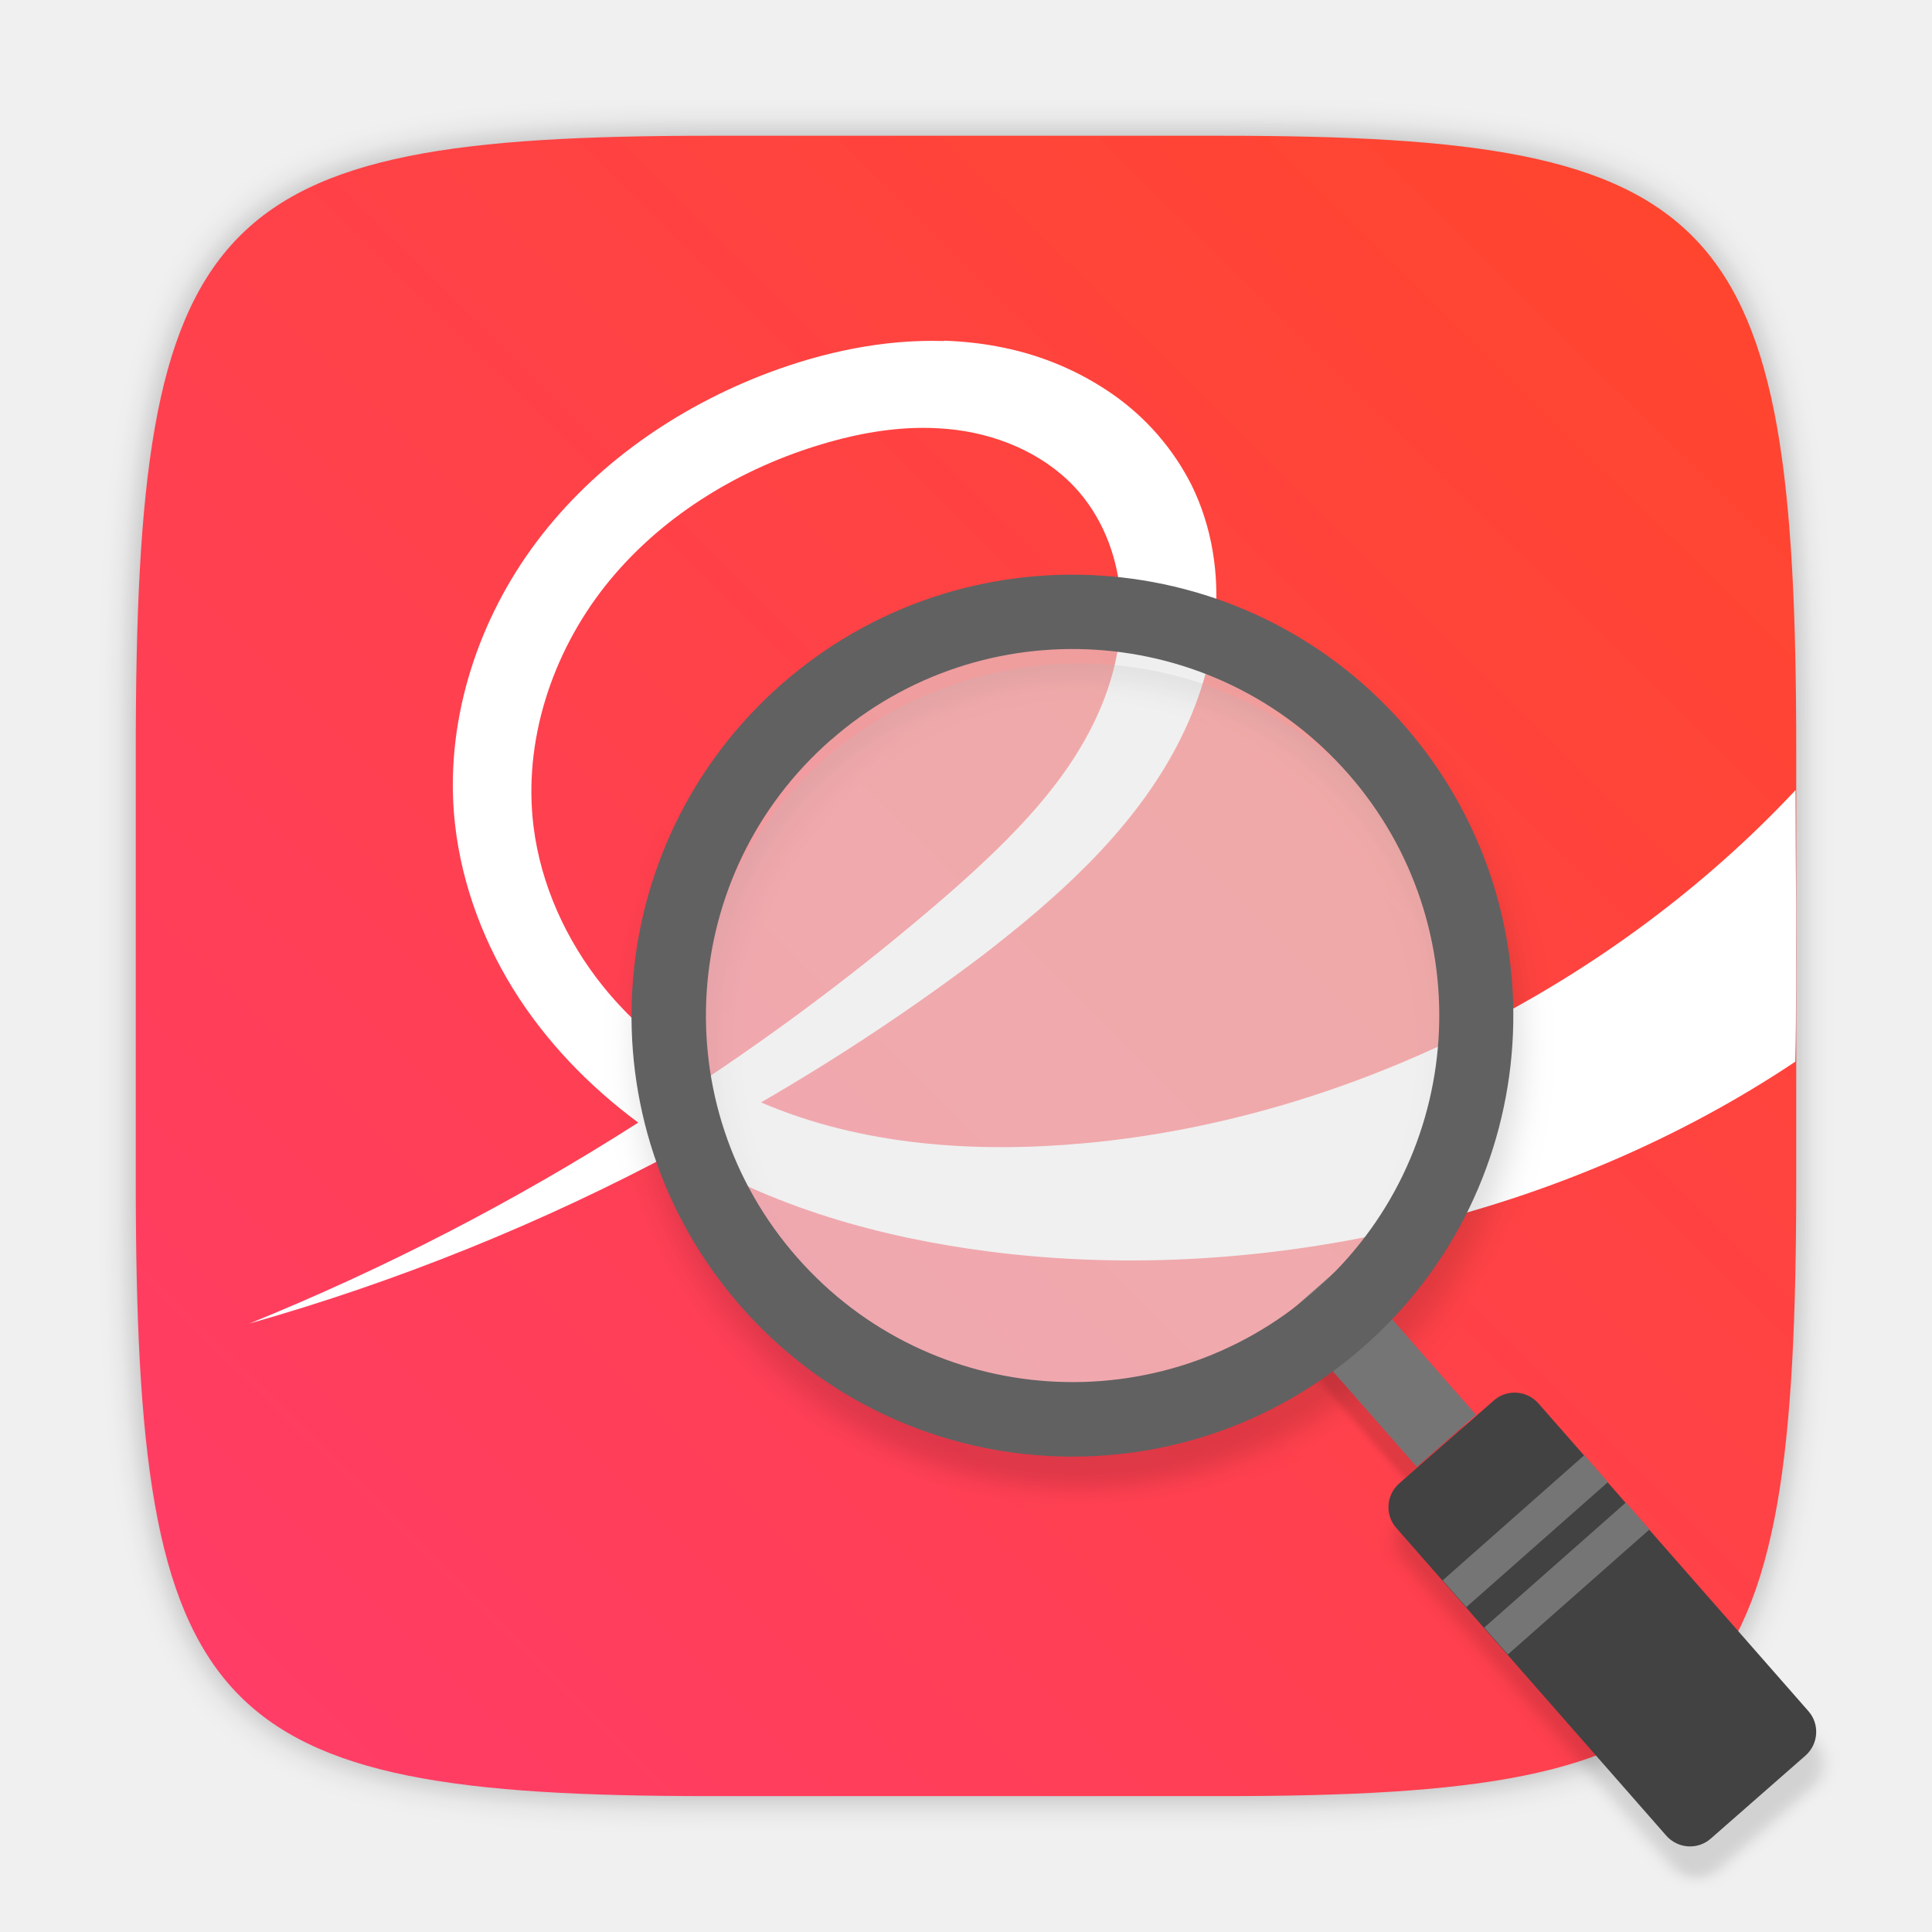
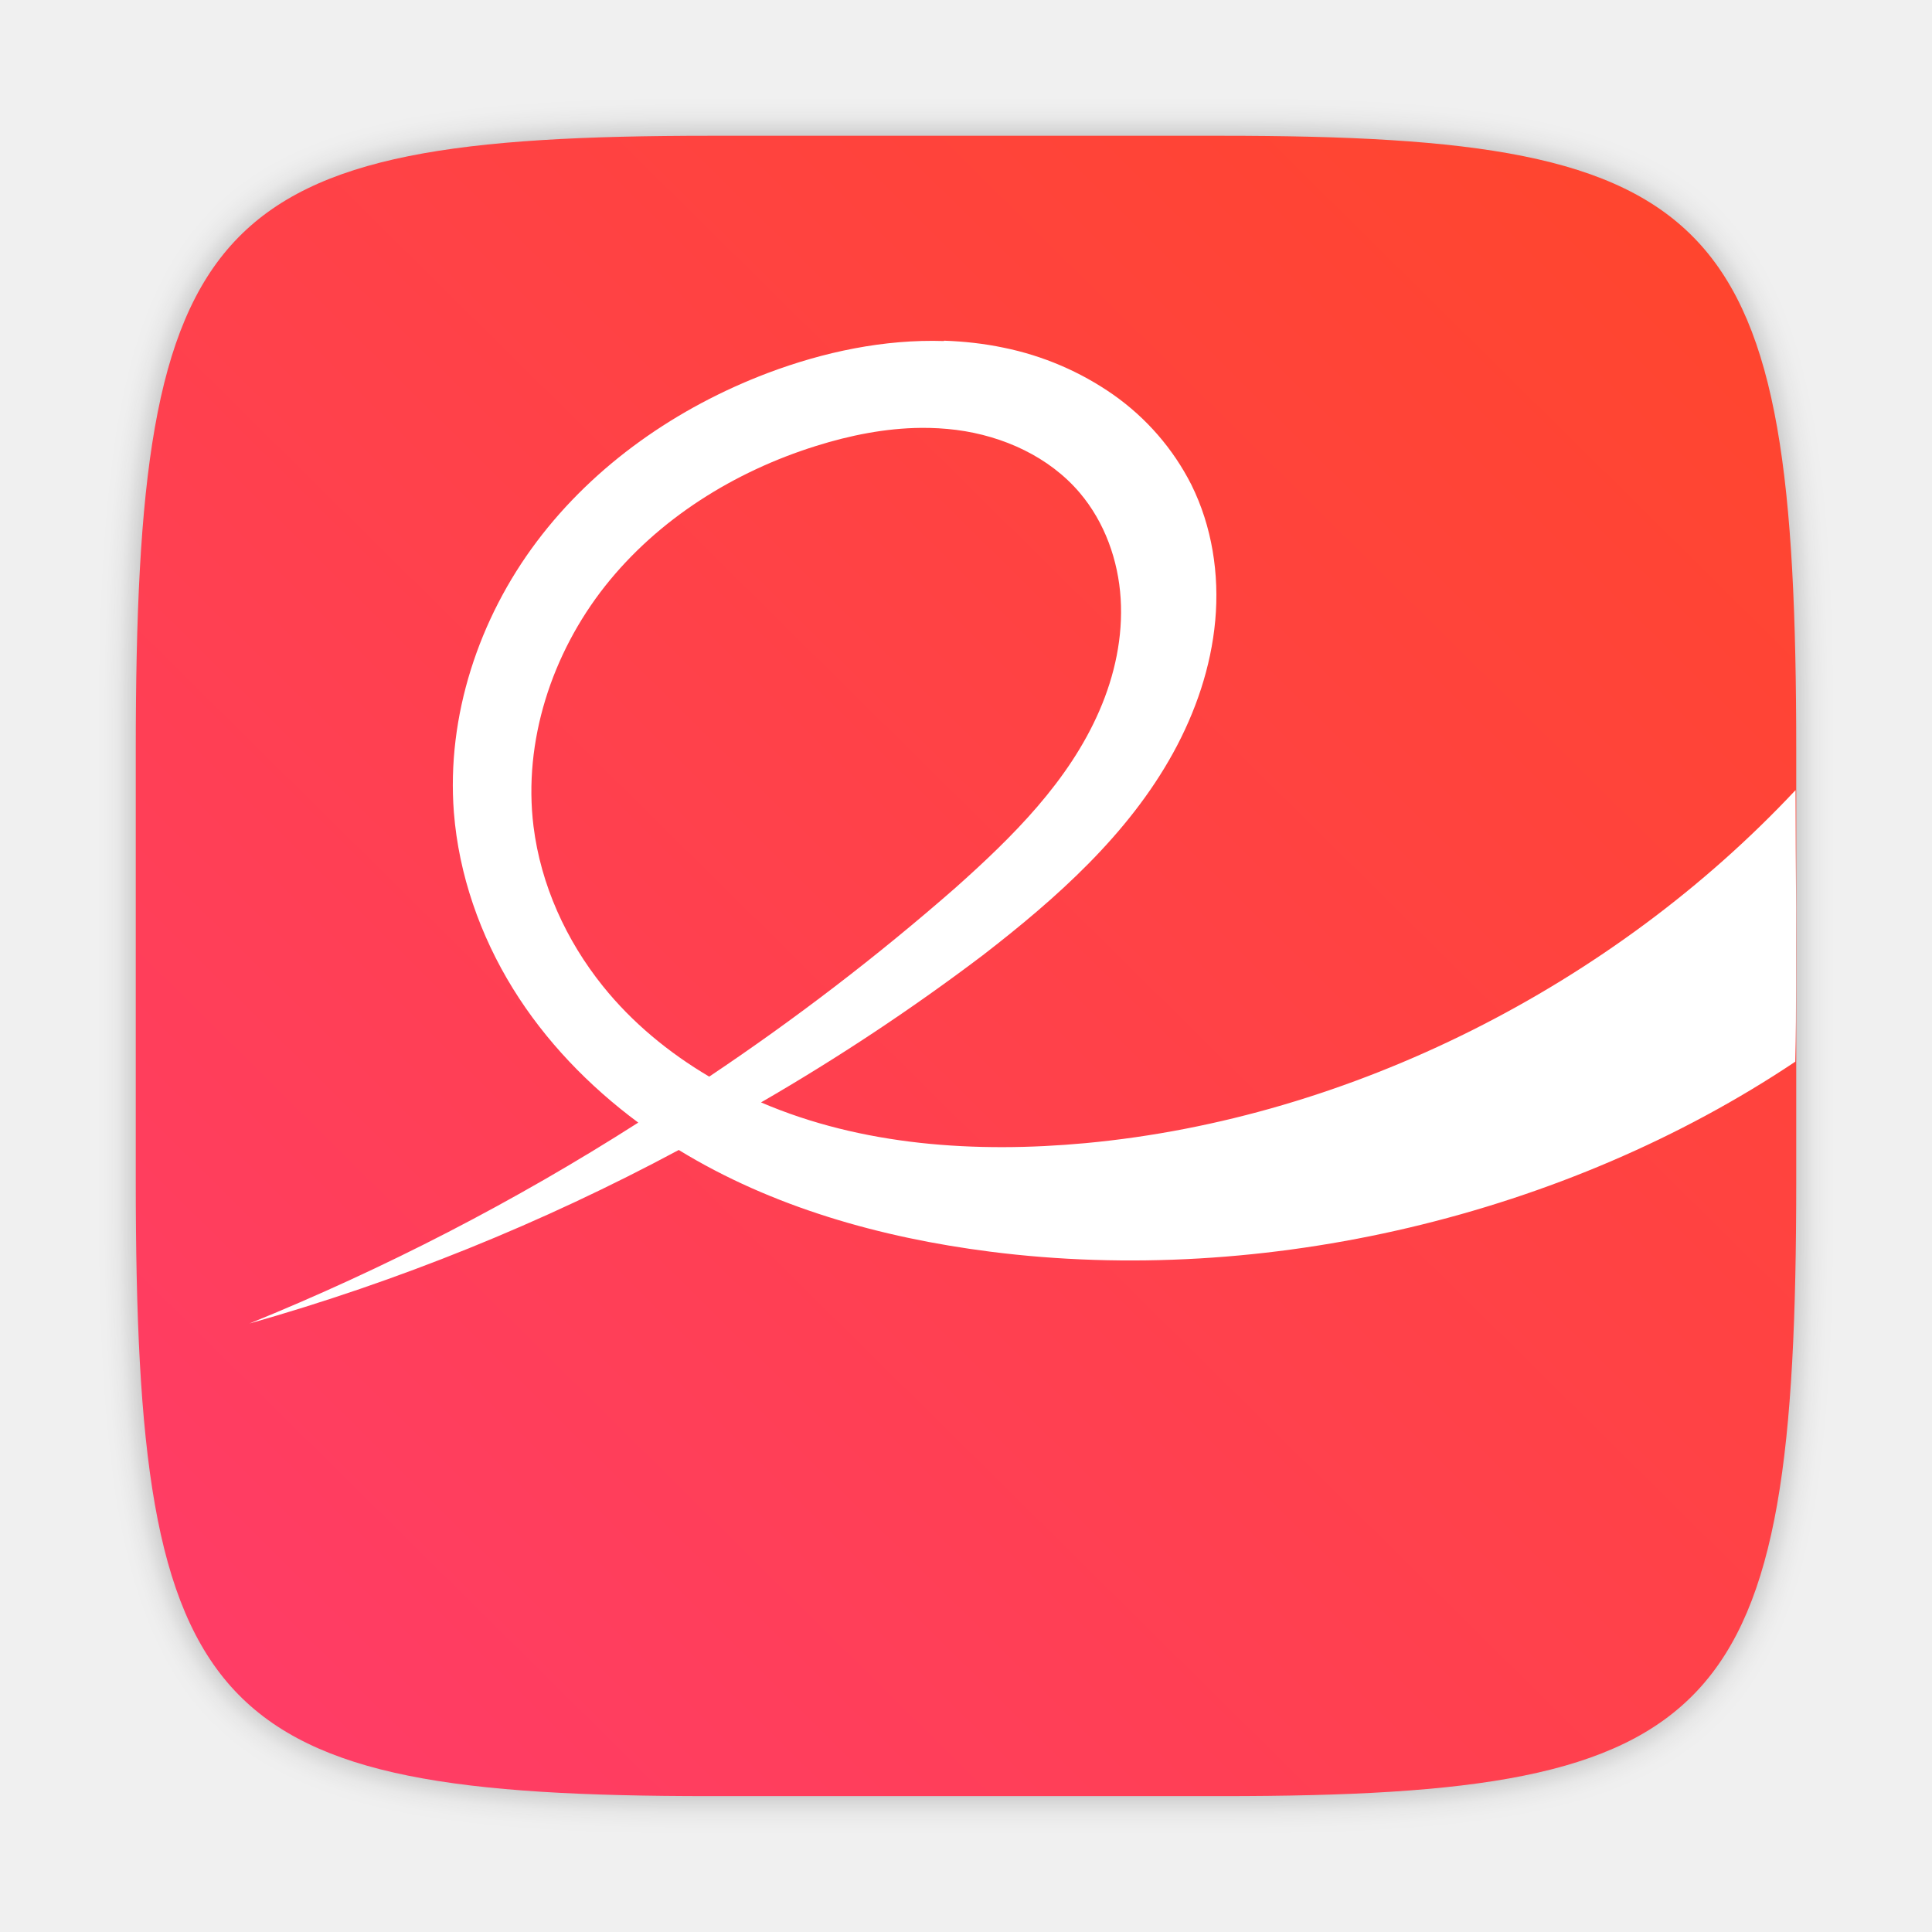
- <svg xmlns="http://www.w3.org/2000/svg" width="64" height="64" version="1.1" viewBox="0 0 16.933 16.933">
-   <defs>
+ <svg xmlns="http://www.w3.org/2000/svg" width="64" height="64" version="1.1" viewBox="0 0 16.933 16.933" id="svg55">
+   <defs id="defs21">
    <filter id="filter2761" x="-.024" y="-.024" width="1.048" height="1.048" color-interpolation-filters="sRGB">
-       <feGaussianBlur stdDeviation="0.146" />
+       <feGaussianBlur stdDeviation="0.146" id="feGaussianBlur4" />
    </filter>
    <linearGradient id="linearGradient872" x1="1.394" x2="15.49" y1="15.429" y2="1.172" gradientTransform="translate(-.00084984 .14045)" gradientUnits="userSpaceOnUse">
-       <stop stop-color="#ff3c69" offset="0" />
-       <stop stop-color="#ff462b" offset="1" />
+       <stop stop-color="#ff3c69" offset="0" id="stop7" />
+       <stop stop-color="#ff462b" offset="1" id="stop9" />
    </linearGradient>
    <filter id="filter1010" x="-.037" y="-.035" width="1.074" height="1.07" color-interpolation-filters="sRGB">
-       <feGaussianBlur stdDeviation="0.054" />
+       <feGaussianBlur stdDeviation="0.054" id="feGaussianBlur12" />
    </filter>
    <filter id="filter1030" x="-.037" y="-.035" width="1.074" height="1.07" color-interpolation-filters="sRGB">
-       <feGaussianBlur stdDeviation="0.024" />
+       <feGaussianBlur stdDeviation="0.024" id="feGaussianBlur15" />
    </filter>
    <filter id="filter1034" x="-.036" y="-.036" width="1.072" height="1.072" color-interpolation-filters="sRGB">
-       <feGaussianBlur stdDeviation="0.108" />
+       <feGaussianBlur stdDeviation="0.108" id="feGaussianBlur18" />
    </filter>
  </defs>
-   <circle cx="-330.35" cy="-328.38" r="0" fill="#5e4aa6" stroke-width=".265" />
-   <path d="m10.708 1.19c4.405 0 5.035 0.673 5.035 5.388v3.776c0 4.715-0.63 5.388-5.035 5.388h-4.483c-4.405 0-5.035-0.673-5.035-5.388v-3.776c0-4.715 0.63-5.388 5.035-5.388z" enable-background="new" fill="#141414" filter="url(#filter2761)" opacity=".3" />
-   <path d="m10.708 1.19c4.405 0 5.035 0.673 5.035 5.388v3.776c0 4.715-0.63 5.388-5.035 5.388h-4.483c-4.405 0-5.035-0.673-5.035-5.388v-3.776c0-4.715 0.63-5.388 5.035-5.388z" enable-background="new" fill="url(#linearGradient872)" />
-   <path d="m8.274 2.989c-0.524-0.017-1.054 0.095-1.547 0.281-0.791 0.3-1.514 0.801-2.022 1.476-0.509 0.676-0.792 1.531-0.727 2.374 0.043 0.546 0.23 1.079 0.518 1.545 0.284 0.459 0.665 0.853 1.098 1.174-1.08 0.69-2.221 1.279-3.408 1.761 1.305-0.37 2.567-0.88 3.763-1.521 0.818 0.501 1.772 0.769 2.728 0.891 2.408 0.308 5.04-0.315 7.058-1.665 0.011-0.481 0.004-0.888 0.007-1.35-0.003-0.32-0.004-0.717-0.005-1.03-1.598 1.707-3.895 2.878-6.223 3.094-0.962 0.089-1.959 0.023-2.844-0.357 0.674-0.39 1.323-0.82 1.944-1.29 0.647-0.5 1.274-1.057 1.668-1.773 0.197-0.358 0.332-0.753 0.369-1.16 0.037-0.407-0.028-0.826-0.21-1.192-0.16-0.315-0.395-0.585-0.684-0.788-0.289-0.202-0.617-0.342-0.962-0.412-0.172-0.036-0.346-0.055-0.521-0.061zm-0.202 0.761c0.103-9.604e-4 0.207 0.005 0.31 0.018 0.411 0.053 0.815 0.236 1.083 0.553 0.217 0.257 0.336 0.589 0.357 0.925 0.021 0.336-0.052 0.673-0.186 0.982-0.267 0.617-0.759 1.105-1.261 1.552-0.683 0.598-1.405 1.151-2.159 1.656-0.354-0.209-0.675-0.473-0.932-0.793-0.323-0.402-0.544-0.888-0.608-1.4-0.092-0.746 0.161-1.516 0.627-2.106 0.467-0.59 1.134-1.005 1.851-1.229 0.297-0.093 0.607-0.155 0.918-0.158z" color="#000000" fill="#fff" stroke-width=".449" />
-   <g transform="matrix(1.0562 -.21394 .21394 1.0562 -61.696 -292.45)" fill="#828282" opacity=".5">
-     <path class="st0" d="m9.143 284.31c1.733 0 3.137 1.405 3.137 3.137 0 1.733-1.405 3.137-3.137 3.137s-3.137-1.405-3.137-3.137 1.405-3.137 3.137-3.137z" clip-rule="evenodd" fill-rule="evenodd" opacity=".5" stroke-width=".157" />
-     <rect class="st1" transform="rotate(-29.829)" x="-135.36" y="256.88" width=".641" height="1.629" fill="#000" filter="url(#filter1030)" opacity=".25" stroke-width=".157" />
-     <g clip-rule="evenodd" fill="#000" fill-rule="evenodd" stroke-width=".157">
-       <path class="st2" d="m10.995 291.69 0.889-0.509c0.123-0.071 0.28-0.027 0.35 0.094l1.656 2.889c0.071 0.123 0.028 0.28-0.094 0.35l-0.889 0.509c-0.123 0.071-0.28 0.028-0.35-0.094l-1.656-2.889c-0.071-0.123-0.028-0.28 0.094-0.35z" filter="url(#filter1010)" opacity=".25" />
-       <path class="st4" d="m7.361 284.32c1.719-0.985 3.91-0.391 4.895 1.327 0.985 1.719 0.391 3.91-1.327 4.895-1.719 0.985-3.91 0.391-4.895-1.328-0.985-1.717-0.39-3.909 1.327-4.895zm0.302 0.525c-1.428 0.819-1.923 2.641-1.103 4.069 0.819 1.428 2.641 1.923 4.071 1.104 1.428-0.819 1.923-2.641 1.103-4.071-0.82-1.428-2.643-1.921-4.071-1.103z" filter="url(#filter1034)" opacity=".25" />
-     </g>
-   </g>
-   <path class="st0" d="m8.73 5.61c1.83-0.371 3.614 0.812 3.985 2.642 0.371 1.83-0.812 3.614-2.642 3.985-1.83 0.371-3.614-0.812-3.985-2.642-0.371-1.83 0.812-3.614 2.642-3.985z" clip-rule="evenodd" fill="#fff" fill-rule="evenodd" opacity=".5" stroke-width=".169" />
-   <rect class="st1" transform="rotate(-41.279)" x=".85" y="16.097" width=".691" height="1.756" fill="#757575" stroke-width=".169" />
-   <g transform="matrix(1.0776 0 0 1.0776 1.7509 -301)" clip-rule="evenodd" fill-rule="evenodd" stroke-width=".157">
-     <path class="st2" d="m9.755 291.39 0.77-0.675c0.106-0.094 0.269-0.082 0.362 0.023l2.196 2.503c0.094 0.106 0.083 0.268-0.023 0.362l-0.77 0.675c-0.106 0.094-0.268 0.083-0.362-0.023l-2.196-2.503c-0.094-0.106-0.083-0.268 0.023-0.362z" fill="#424242" />
-     <path class="st3" d="m11.261 291.16 0.192 0.219-1.152 1.017-0.192-0.218zm0.338 0.385-1.152 1.017 0.192 0.219 1.152-1.017z" fill="#757575" />
-     <path class="st4" d="m4.731 284.89c1.489-1.307 3.755-1.16 5.061 0.329 1.307 1.489 1.16 3.755-0.329 5.061-1.489 1.307-3.755 1.16-5.061-0.329-1.306-1.487-1.158-3.754 0.329-5.061zm0.4 0.454c-1.237 1.086-1.36 2.97-0.273 4.207 1.086 1.237 2.97 1.36 4.209 0.274 1.237-1.086 1.36-2.97 0.273-4.208-1.087-1.237-2.971-1.359-4.208-0.273z" fill="#616161" />
-   </g>
+   <circle cx="-330.35" cy="-328.38" r="0" fill="#5e4aa6" stroke-width=".265" id="circle23" />
+   <path d="m10.708 1.19c4.405 0 5.035 0.673 5.035 5.388v3.776c0 4.715-0.63 5.388-5.035 5.388h-4.483c-4.405 0-5.035-0.673-5.035-5.388v-3.776c0-4.715 0.63-5.388 5.035-5.388z" enable-background="new" fill="#141414" filter="url(#filter2761)" opacity=".3" id="path25" />
+   <path d="m10.708 1.19c4.405 0 5.035 0.673 5.035 5.388v3.776c0 4.715-0.63 5.388-5.035 5.388h-4.483c-4.405 0-5.035-0.673-5.035-5.388v-3.776c0-4.715 0.63-5.388 5.035-5.388z" enable-background="new" fill="url(#linearGradient872)" id="path27" />
+   <path d="m8.274 2.989c-0.524-0.017-1.054 0.095-1.547 0.281-0.791 0.3-1.514 0.801-2.022 1.476-0.509 0.676-0.792 1.531-0.727 2.374 0.043 0.546 0.23 1.079 0.518 1.545 0.284 0.459 0.665 0.853 1.098 1.174-1.08 0.69-2.221 1.279-3.408 1.761 1.305-0.37 2.567-0.88 3.763-1.521 0.818 0.501 1.772 0.769 2.728 0.891 2.408 0.308 5.04-0.315 7.058-1.665 0.011-0.481 0.004-0.888 0.007-1.35-0.003-0.32-0.004-0.717-0.005-1.03-1.598 1.707-3.895 2.878-6.223 3.094-0.962 0.089-1.959 0.023-2.844-0.357 0.674-0.39 1.323-0.82 1.944-1.29 0.647-0.5 1.274-1.057 1.668-1.773 0.197-0.358 0.332-0.753 0.369-1.16 0.037-0.407-0.028-0.826-0.21-1.192-0.16-0.315-0.395-0.585-0.684-0.788-0.289-0.202-0.617-0.342-0.962-0.412-0.172-0.036-0.346-0.055-0.521-0.061zm-0.202 0.761c0.103-9.604e-4 0.207 0.005 0.31 0.018 0.411 0.053 0.815 0.236 1.083 0.553 0.217 0.257 0.336 0.589 0.357 0.925 0.021 0.336-0.052 0.673-0.186 0.982-0.267 0.617-0.759 1.105-1.261 1.552-0.683 0.598-1.405 1.151-2.159 1.656-0.354-0.209-0.675-0.473-0.932-0.793-0.323-0.402-0.544-0.888-0.608-1.4-0.092-0.746 0.161-1.516 0.627-2.106 0.467-0.59 1.134-1.005 1.851-1.229 0.297-0.093 0.607-0.155 0.918-0.158z" color="#000000" fill="#fff" stroke-width=".449" id="path29" />
</svg>
